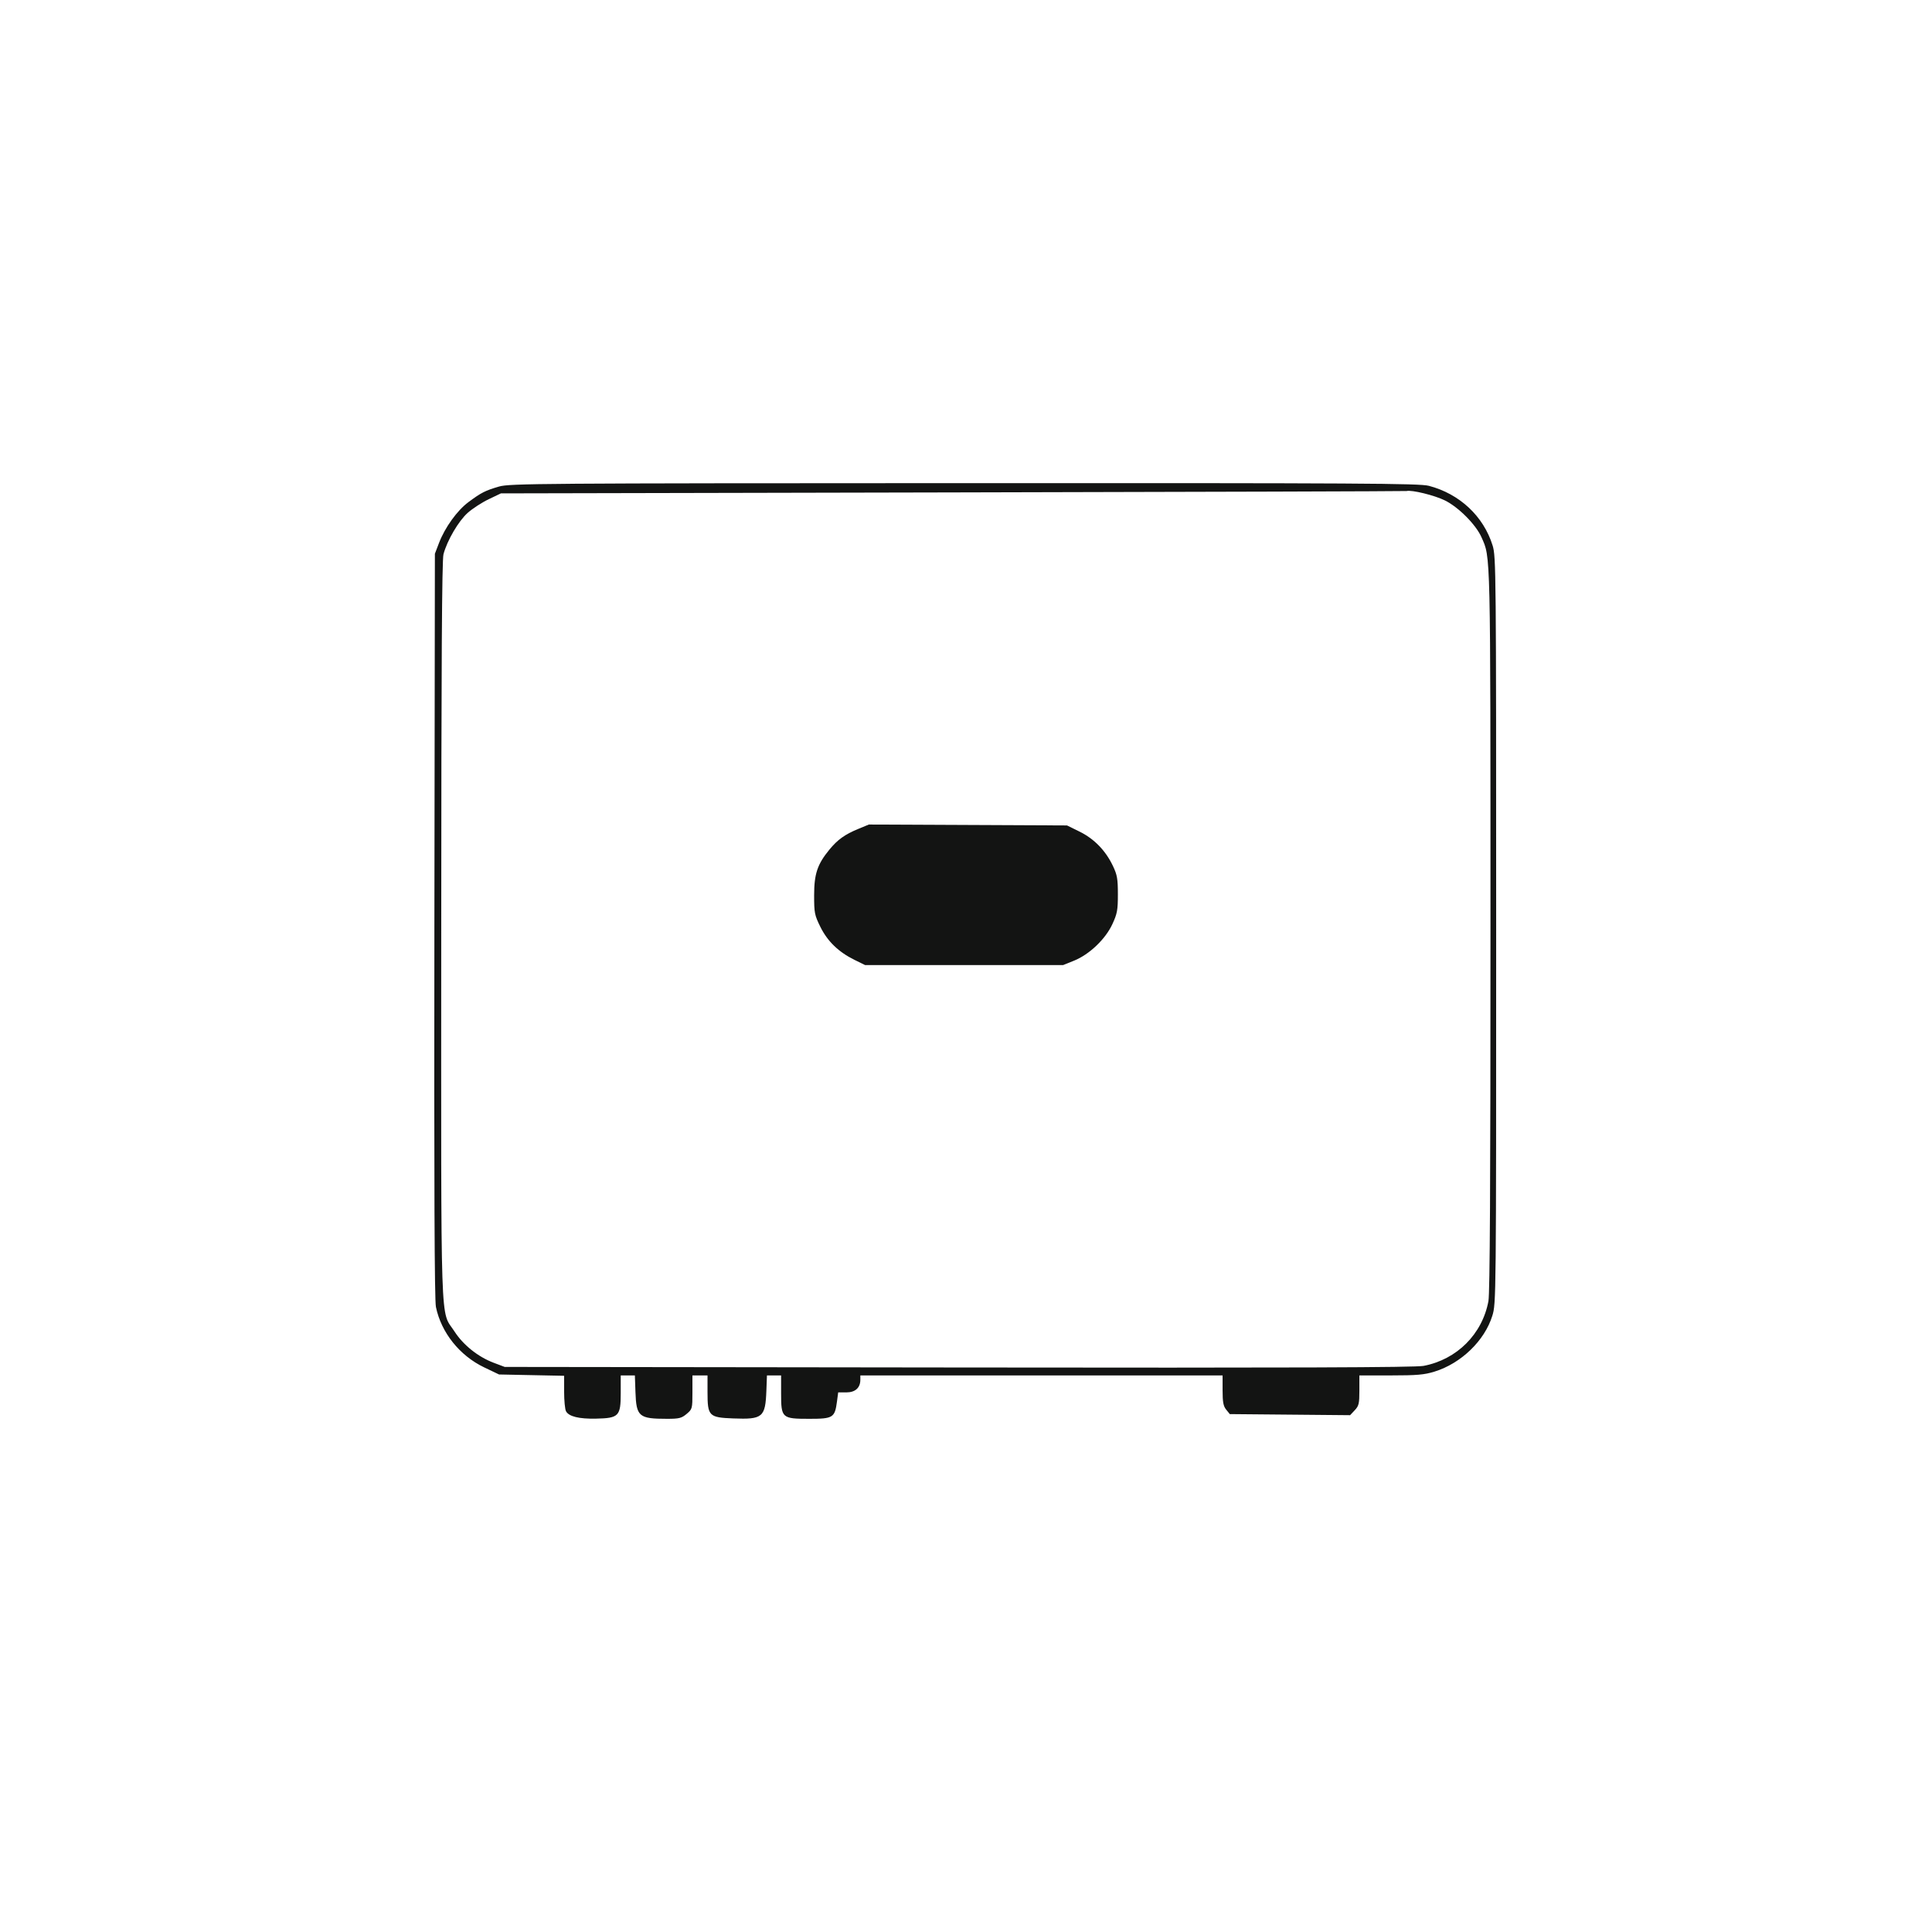
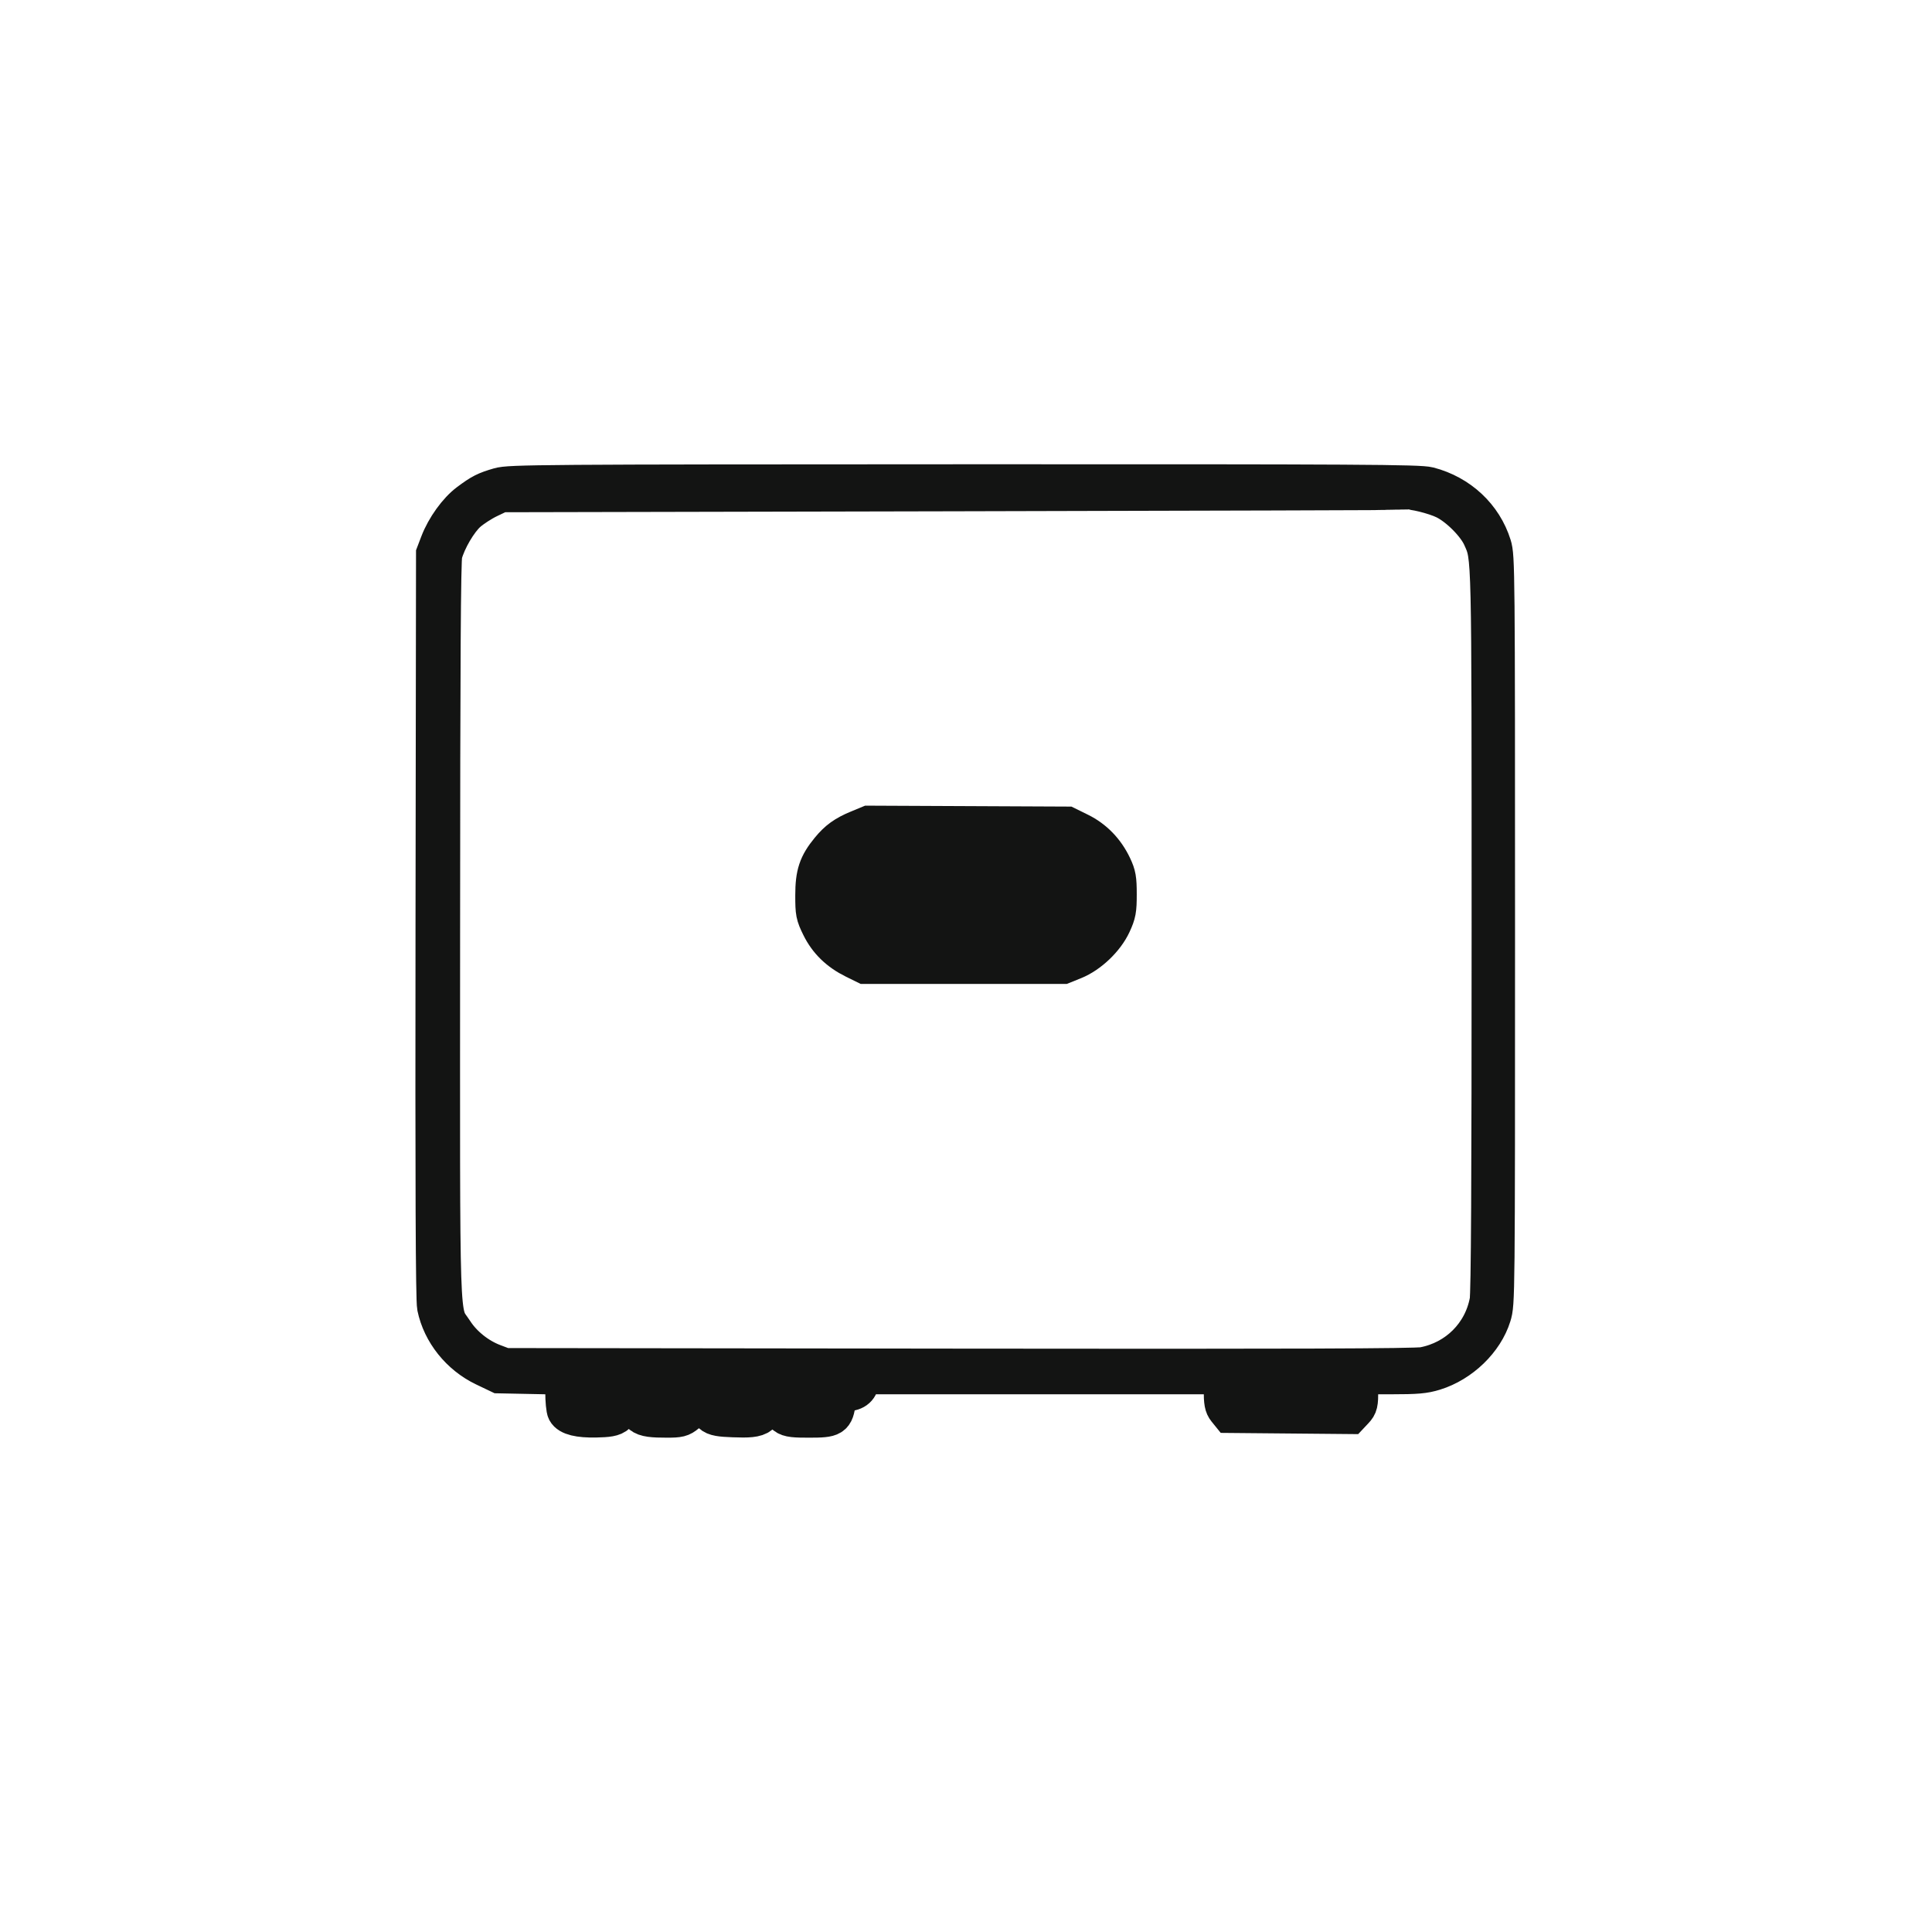
<svg xmlns="http://www.w3.org/2000/svg" width="1024" height="1024" viewBox="0 0 1024 1024" version="1.1">
-   <path d="M 264.500 257.880 C 257.242 259.982, 255.034 261.105, 248.281 266.133 C 242.279 270.601, 235.830 279.557, 232.679 287.800 L 230.500 293.500 230.234 490.500 C 230.048 628.664, 230.291 689.059, 231.049 692.719 C 233.868 706.342, 243.613 718.527, 256.678 724.765 L 264.500 728.500 281.750 728.849 L 299 729.198 299 737.665 C 299 742.321, 299.447 746.966, 299.992 747.986 C 301.487 750.778, 306.865 752.102, 315.924 751.909 C 327.983 751.651, 329 750.603, 329 738.427 L 329 729 332.750 729.001 L 336.500 729.003 336.802 737.751 C 337.255 750.856, 338.600 752, 353.548 752 C 359.941 752, 361.228 751.679, 363.923 749.411 C 366.935 746.877, 367 746.634, 367 737.911 L 367 729 371 729 L 375 729 375 737.889 C 375 750.557, 375.731 751.303, 388.629 751.799 C 404.260 752.401, 405.664 751.224, 406.196 737.084 L 406.500 729.016 410.250 729.008 L 414 729 414 738.500 C 414 751.634, 414.405 752, 428.943 752 C 441.555 752, 442.477 751.421, 443.623 742.786 L 444.258 738 448.572 738 C 453.312 738, 456 735.567, 456 731.277 L 456 729 552 729 L 648 729 648 736.889 C 648 743.165, 648.391 745.261, 649.911 747.139 L 651.821 749.500 683.700 749.789 L 715.578 750.078 718.039 747.460 C 720.226 745.134, 720.500 743.961, 720.500 736.923 L 720.500 729.004 737.145 729.002 C 751.022 729, 754.878 728.664, 760.338 726.977 C 774.413 722.630, 786.889 710.576, 790.962 697.388 C 792.984 690.843, 793 689.194, 793 492.984 C 793 301.656, 792.938 294.979, 791.105 289.091 C 786.278 273.582, 773.611 261.738, 757.307 257.492 C 752.303 256.188, 721.187 256.009, 511.040 256.071 C 285.704 256.138, 270.121 256.252, 264.500 257.880 M 505 260.994 L 265.500 261.500 259 264.610 C 255.425 266.321, 250.429 269.563, 247.897 271.816 C 243.038 276.139, 236.993 286.464, 235.052 293.756 C 234.228 296.854, 233.905 351.195, 233.867 493.432 C 233.809 711.342, 233.231 693.858, 240.885 705.701 C 245.536 712.896, 253.387 719.170, 261.640 722.287 L 267.500 724.500 508 724.796 C 685.019 725.014, 750.084 724.791, 754.500 723.951 C 772.186 720.589, 785.674 707.110, 788.907 689.566 C 789.674 685.404, 789.995 626.734, 789.983 493.066 C 789.964 289.532, 790.108 295.814, 785.213 284.749 C 782.247 278.043, 773.040 268.786, 765.786 265.216 C 760.269 262.501, 748.337 259.581, 745.500 260.251 C 744.950 260.381, 636.725 260.716, 505 260.994 M 454.892 439.341 C 447.720 442.308, 443.918 445.043, 439.546 450.379 C 433.211 458.109, 431.514 463.205, 431.507 474.515 C 431.500 483.822, 431.732 485.003, 434.787 491.213 C 438.566 498.895, 444.454 504.599, 452.876 508.737 L 458.500 511.500 511 511.500 L 563.500 511.500 569.285 509.165 C 577.392 505.893, 585.915 497.761, 589.599 489.782 C 592.156 484.245, 592.500 482.373, 592.500 474 C 592.500 465.831, 592.134 463.729, 589.890 459 C 586.019 450.844, 579.960 444.598, 572.220 440.787 L 565.545 437.500 513.023 437.260 L 460.500 437.020 454.892 439.341" stroke="none" fill="#131413" fill-rule="evenodd" />
+   <path d="M 264.500 257.880 C 257.242 259.982, 255.034 261.105, 248.281 266.133 C 242.279 270.601, 235.830 279.557, 232.679 287.800 L 230.500 293.500 230.234 490.500 C 230.048 628.664, 230.291 689.059, 231.049 692.719 C 233.868 706.342, 243.613 718.527, 256.678 724.765 L 264.500 728.500 281.750 728.849 L 299 729.198 299 737.665 C 299 742.321, 299.447 746.966, 299.992 747.986 C 301.487 750.778, 306.865 752.102, 315.924 751.909 C 327.983 751.651, 329 750.603, 329 738.427 L 329 729 332.750 729.001 L 336.500 729.003 336.802 737.751 C 337.255 750.856, 338.600 752, 353.548 752 C 359.941 752, 361.228 751.679, 363.923 749.411 C 366.935 746.877, 367 746.634, 367 737.911 L 367 729 371 729 L 375 729 375 737.889 C 375 750.557, 375.731 751.303, 388.629 751.799 C 404.260 752.401, 405.664 751.224, 406.196 737.084 L 406.500 729.016 410.250 729.008 L 414 729 414 738.500 C 414 751.634, 414.405 752, 428.943 752 C 441.555 752, 442.477 751.421, 443.623 742.786 L 444.258 738 448.572 738 C 453.312 738, 456 735.567, 456 731.277 L 456 729 552 729 L 648 729 648 736.889 C 648 743.165, 648.391 745.261, 649.911 747.139 L 651.821 749.500 683.700 749.789 L 715.578 750.078 718.039 747.460 C 720.226 745.134, 720.500 743.961, 720.500 736.923 L 720.500 729.004 737.145 729.002 C 751.022 729, 754.878 728.664, 760.338 726.977 C 774.413 722.630, 786.889 710.576, 790.962 697.388 C 792.984 690.843, 793 689.194, 793 492.984 C 793 301.656, 792.938 294.979, 791.105 289.091 C 786.278 273.582, 773.611 261.738, 757.307 257.492 C 752.303 256.188, 721.187 256.009, 511.040 256.071 C 285.704 256.138, 270.121 256.252, 264.500 257.880 M 505 260.994 L 265.500 261.500 259 264.610 C 255.425 266.321, 250.429 269.563, 247.897 271.816 C 243.038 276.139, 236.993 286.464, 235.052 293.756 C 234.228 296.854, 233.905 351.195, 233.867 493.432 C 233.809 711.342, 233.231 693.858, 240.885 705.701 C 245.536 712.896, 253.387 719.170, 261.640 722.287 L 267.500 724.500 508 724.796 C 685.019 725.014, 750.084 724.791, 754.500 723.951 C 772.186 720.589, 785.674 707.110, 788.907 689.566 C 789.674 685.404, 789.995 626.734, 789.983 493.066 C 789.964 289.532, 790.108 295.814, 785.213 284.749 C 782.247 278.043, 773.040 268.786, 765.786 265.216 C 760.269 262.501, 748.337 259.581, 745.500 260.251 C 744.950 260.381, 636.725 260.716, 505 260.994 M 454.892 439.341 C 447.720 442.308, 443.918 445.043, 439.546 450.379 C 433.211 458.109, 431.514 463.205, 431.507 474.515 C 431.500 483.822, 431.732 485.003, 434.787 491.213 C 438.566 498.895, 444.454 504.599, 452.876 508.737 L 458.500 511.500 511 511.500 L 563.500 511.500 569.285 509.165 C 577.392 505.893, 585.915 497.761, 589.599 489.782 C 592.156 484.245, 592.500 482.373, 592.500 474 C 592.500 465.831, 592.134 463.729, 589.890 459 C 586.019 450.844, 579.960 444.598, 572.220 440.787 L 565.545 437.500 513.023 437.260 L 460.500 437.020 454.892 439.341" fill="#131413" stroke="#131413" stroke-width="20" fill-rule="evenodd" />
</svg>
